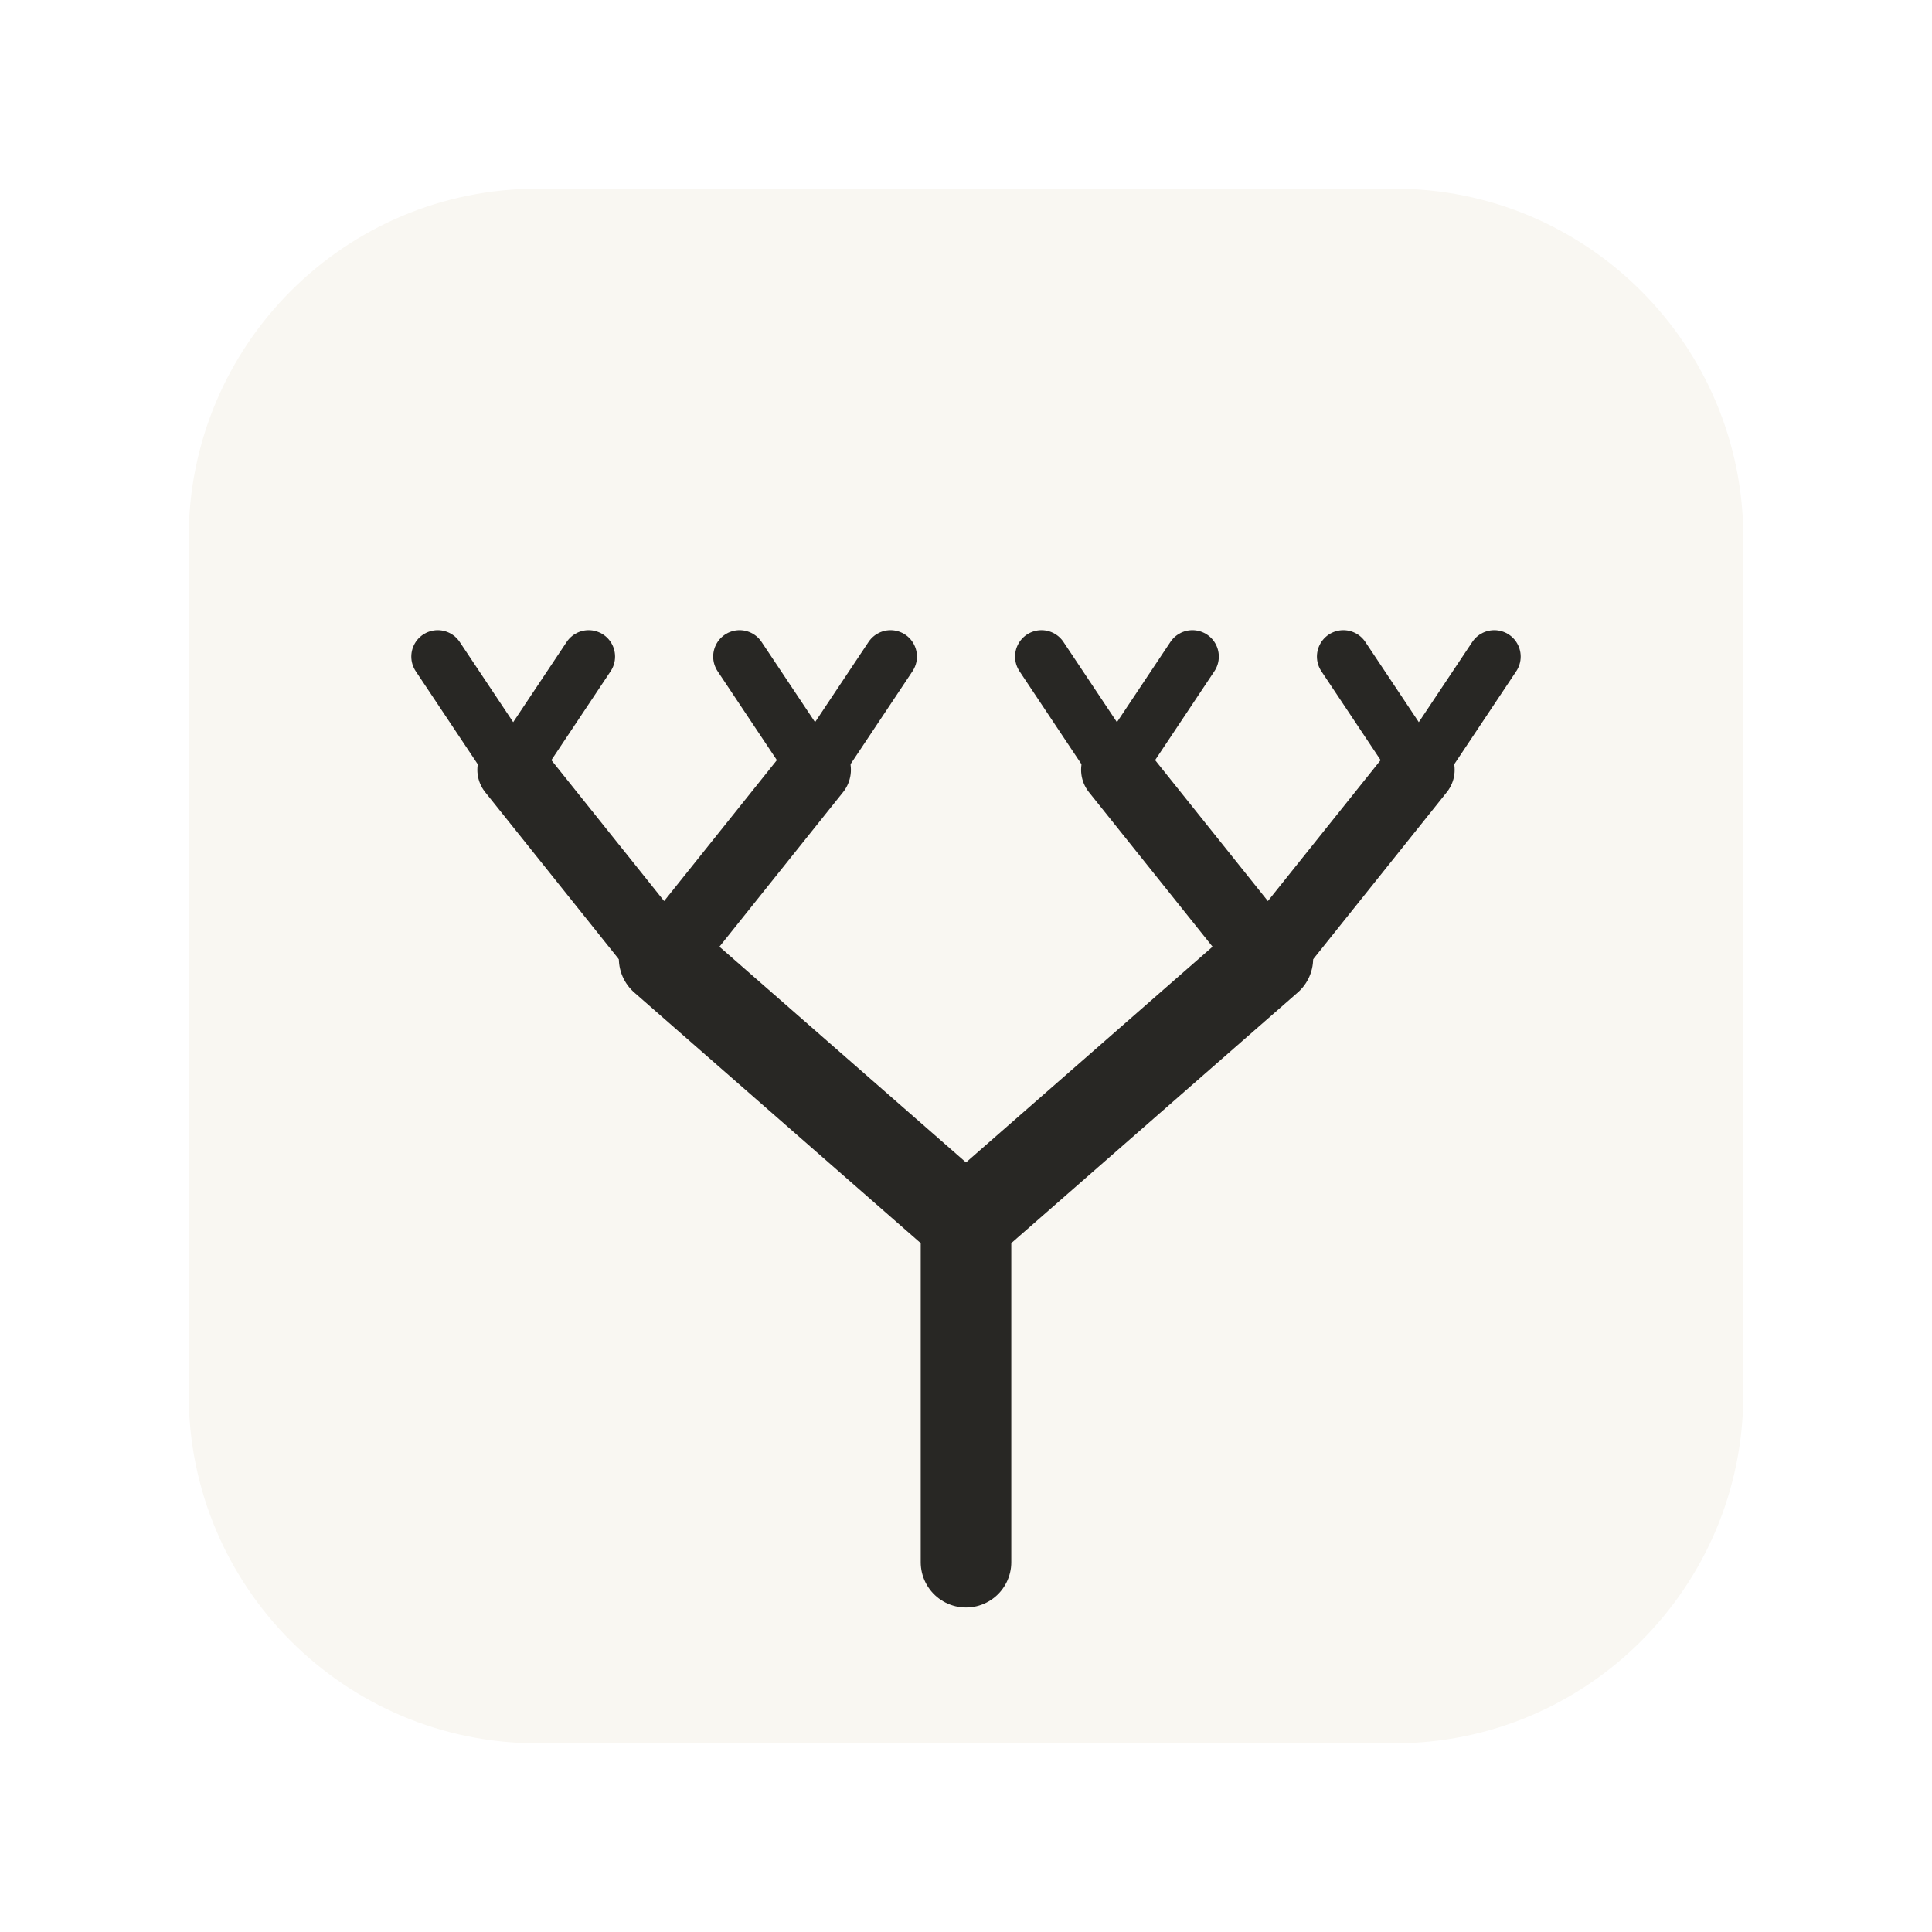
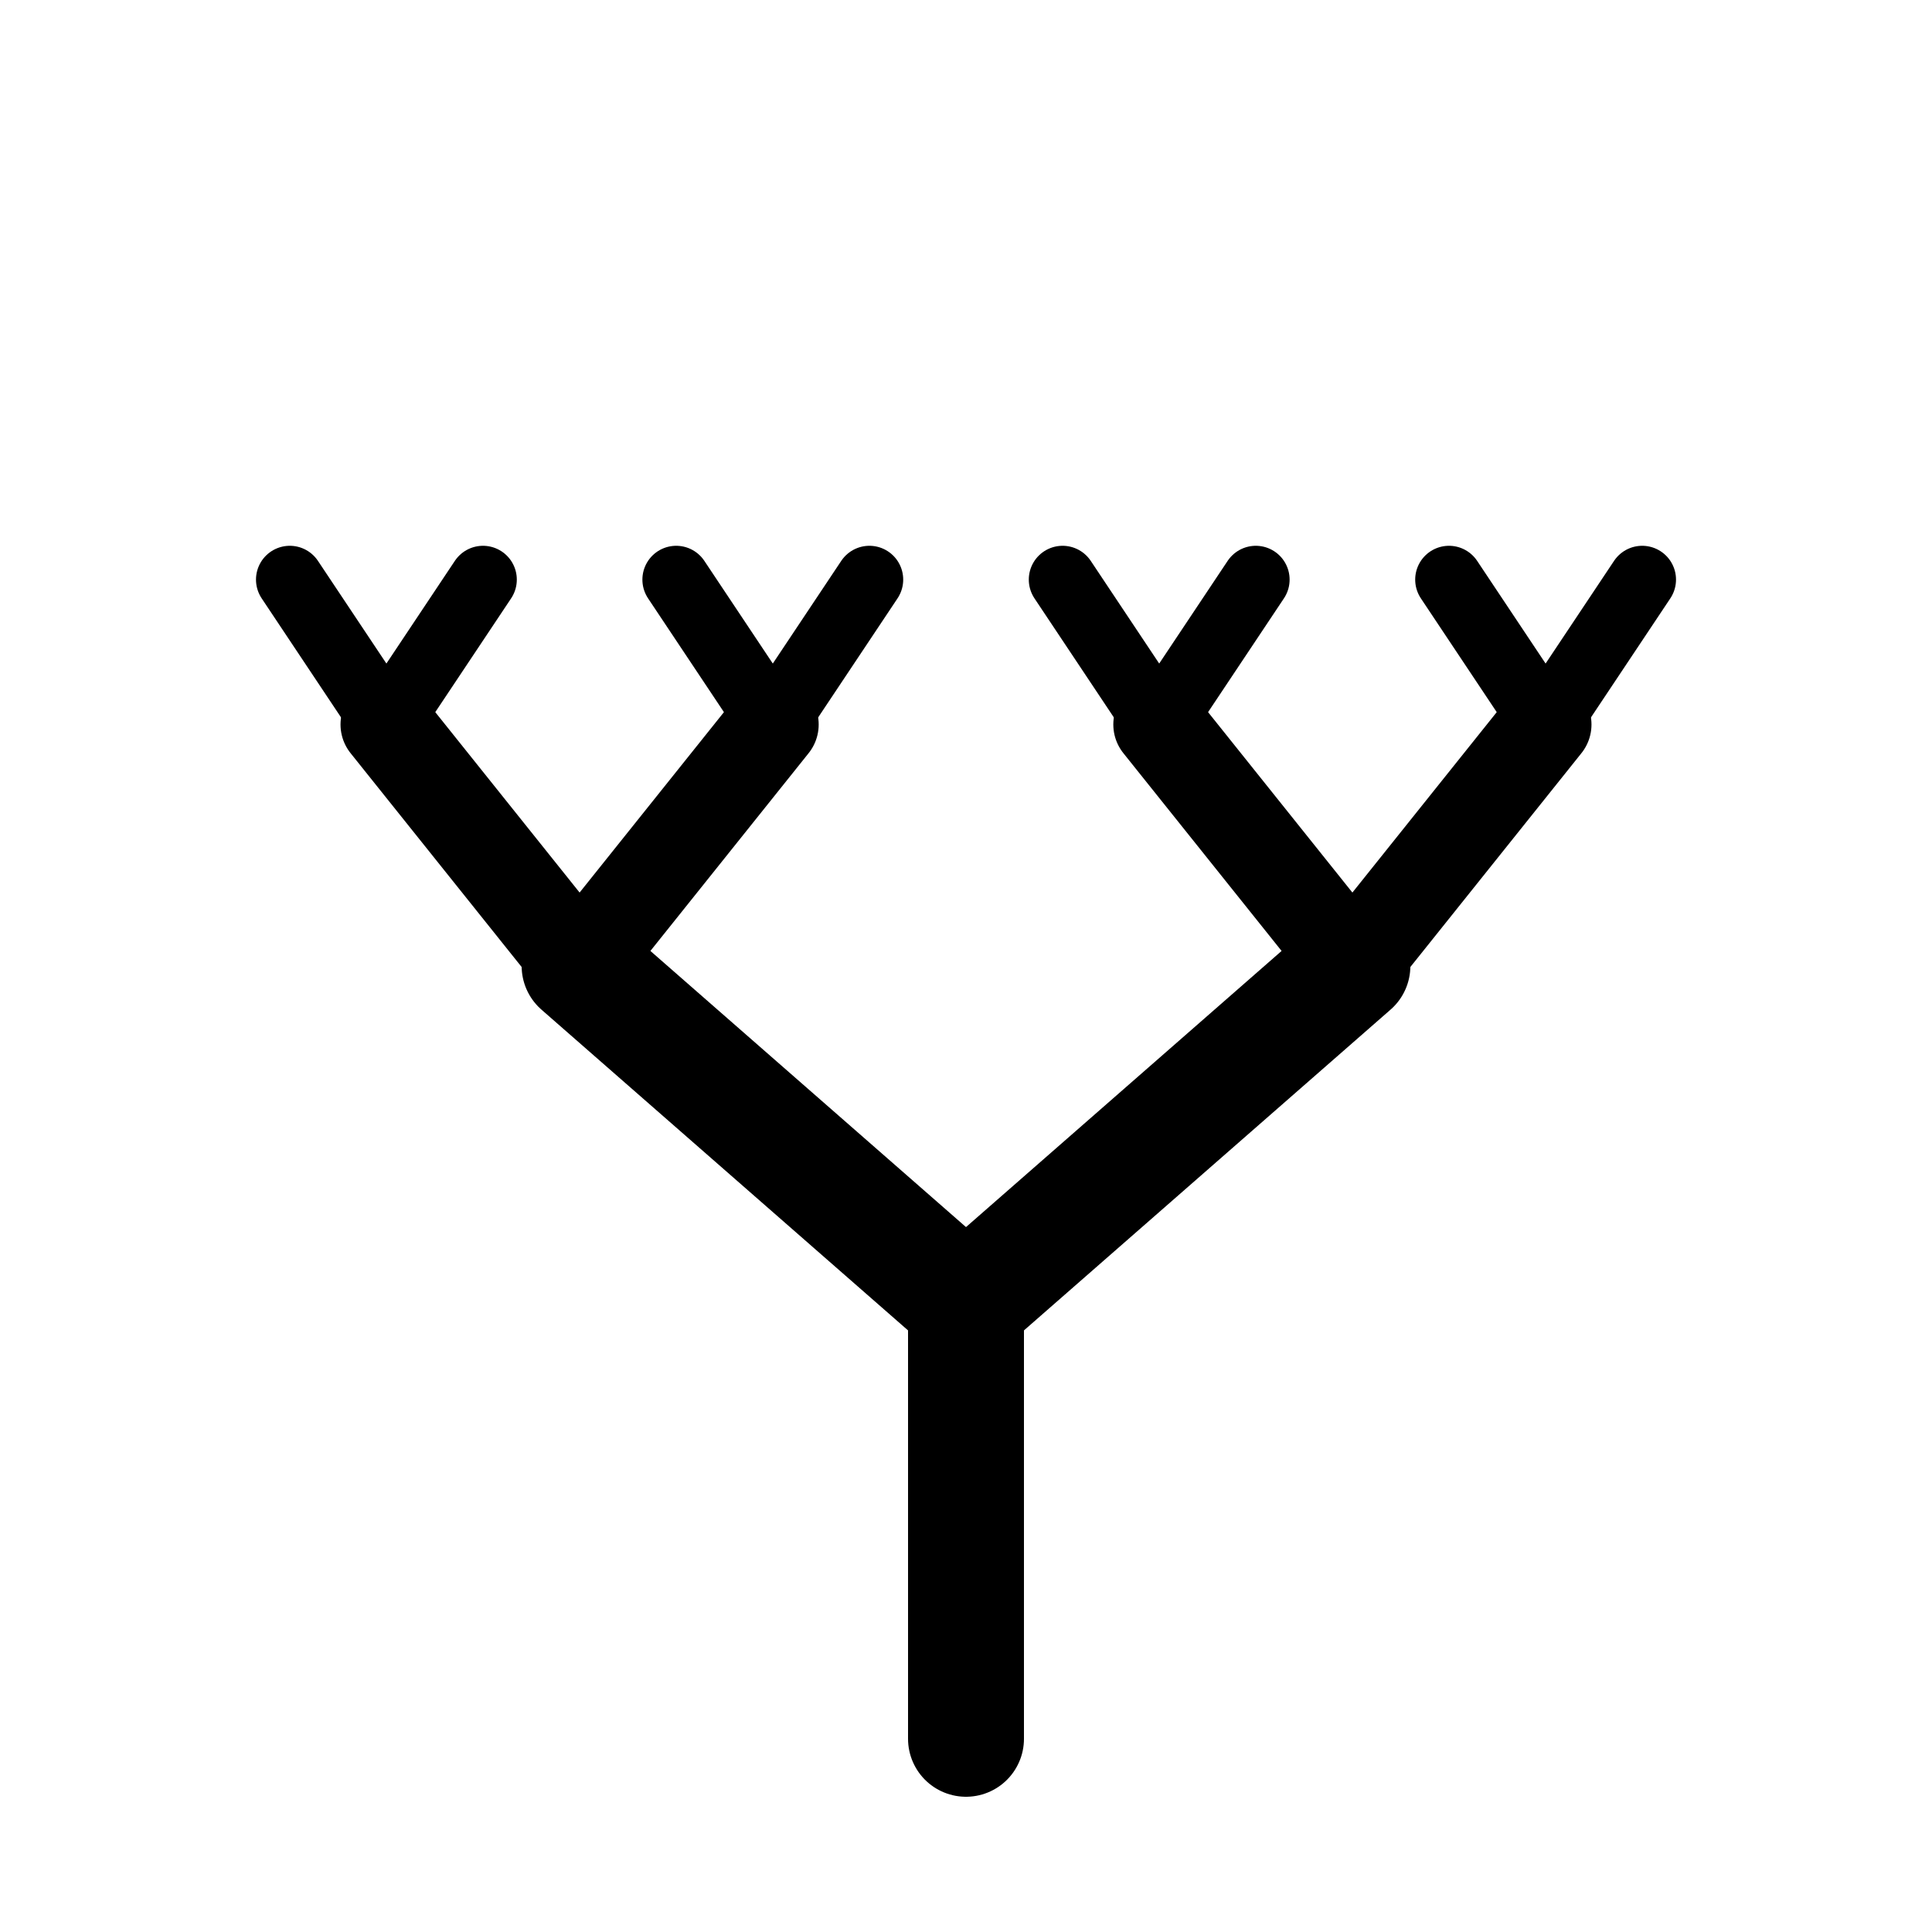
- <svg xmlns="http://www.w3.org/2000/svg" viewBox="0 0 1024 1024">
-   <rect x="100" y="100" width="824" height="824" rx="185" fill="#F9F7F2" />
-   <g transform="translate(112 208) scale(20)">
-     <g stroke="#282724" stroke-linecap="round" stroke-linejoin="round">
+ <svg xmlns="http://www.w3.org/2000/svg" viewBox="0 0 40 40">
+   <g transform="translate(0 5)">
+     <g stroke="#000000" stroke-linecap="round" stroke-linejoin="round">
      <path d="M20 31V22M20 22l-8-7m8 7 8-7" stroke-width="2.4" />
      <path d="m12 15-4-5m4 5 4-5m12 5-4-5m4 5 4-5" stroke-width="1.9" />
      <path d="m8 10-2-3m2 3 2-3m6 3-2-3m2 3 2-3m6 3-2-3m2 3 2-3m6 3-2-3m2 3 2-3" stroke-width="1.4" />
    </g>
  </g>
</svg>
